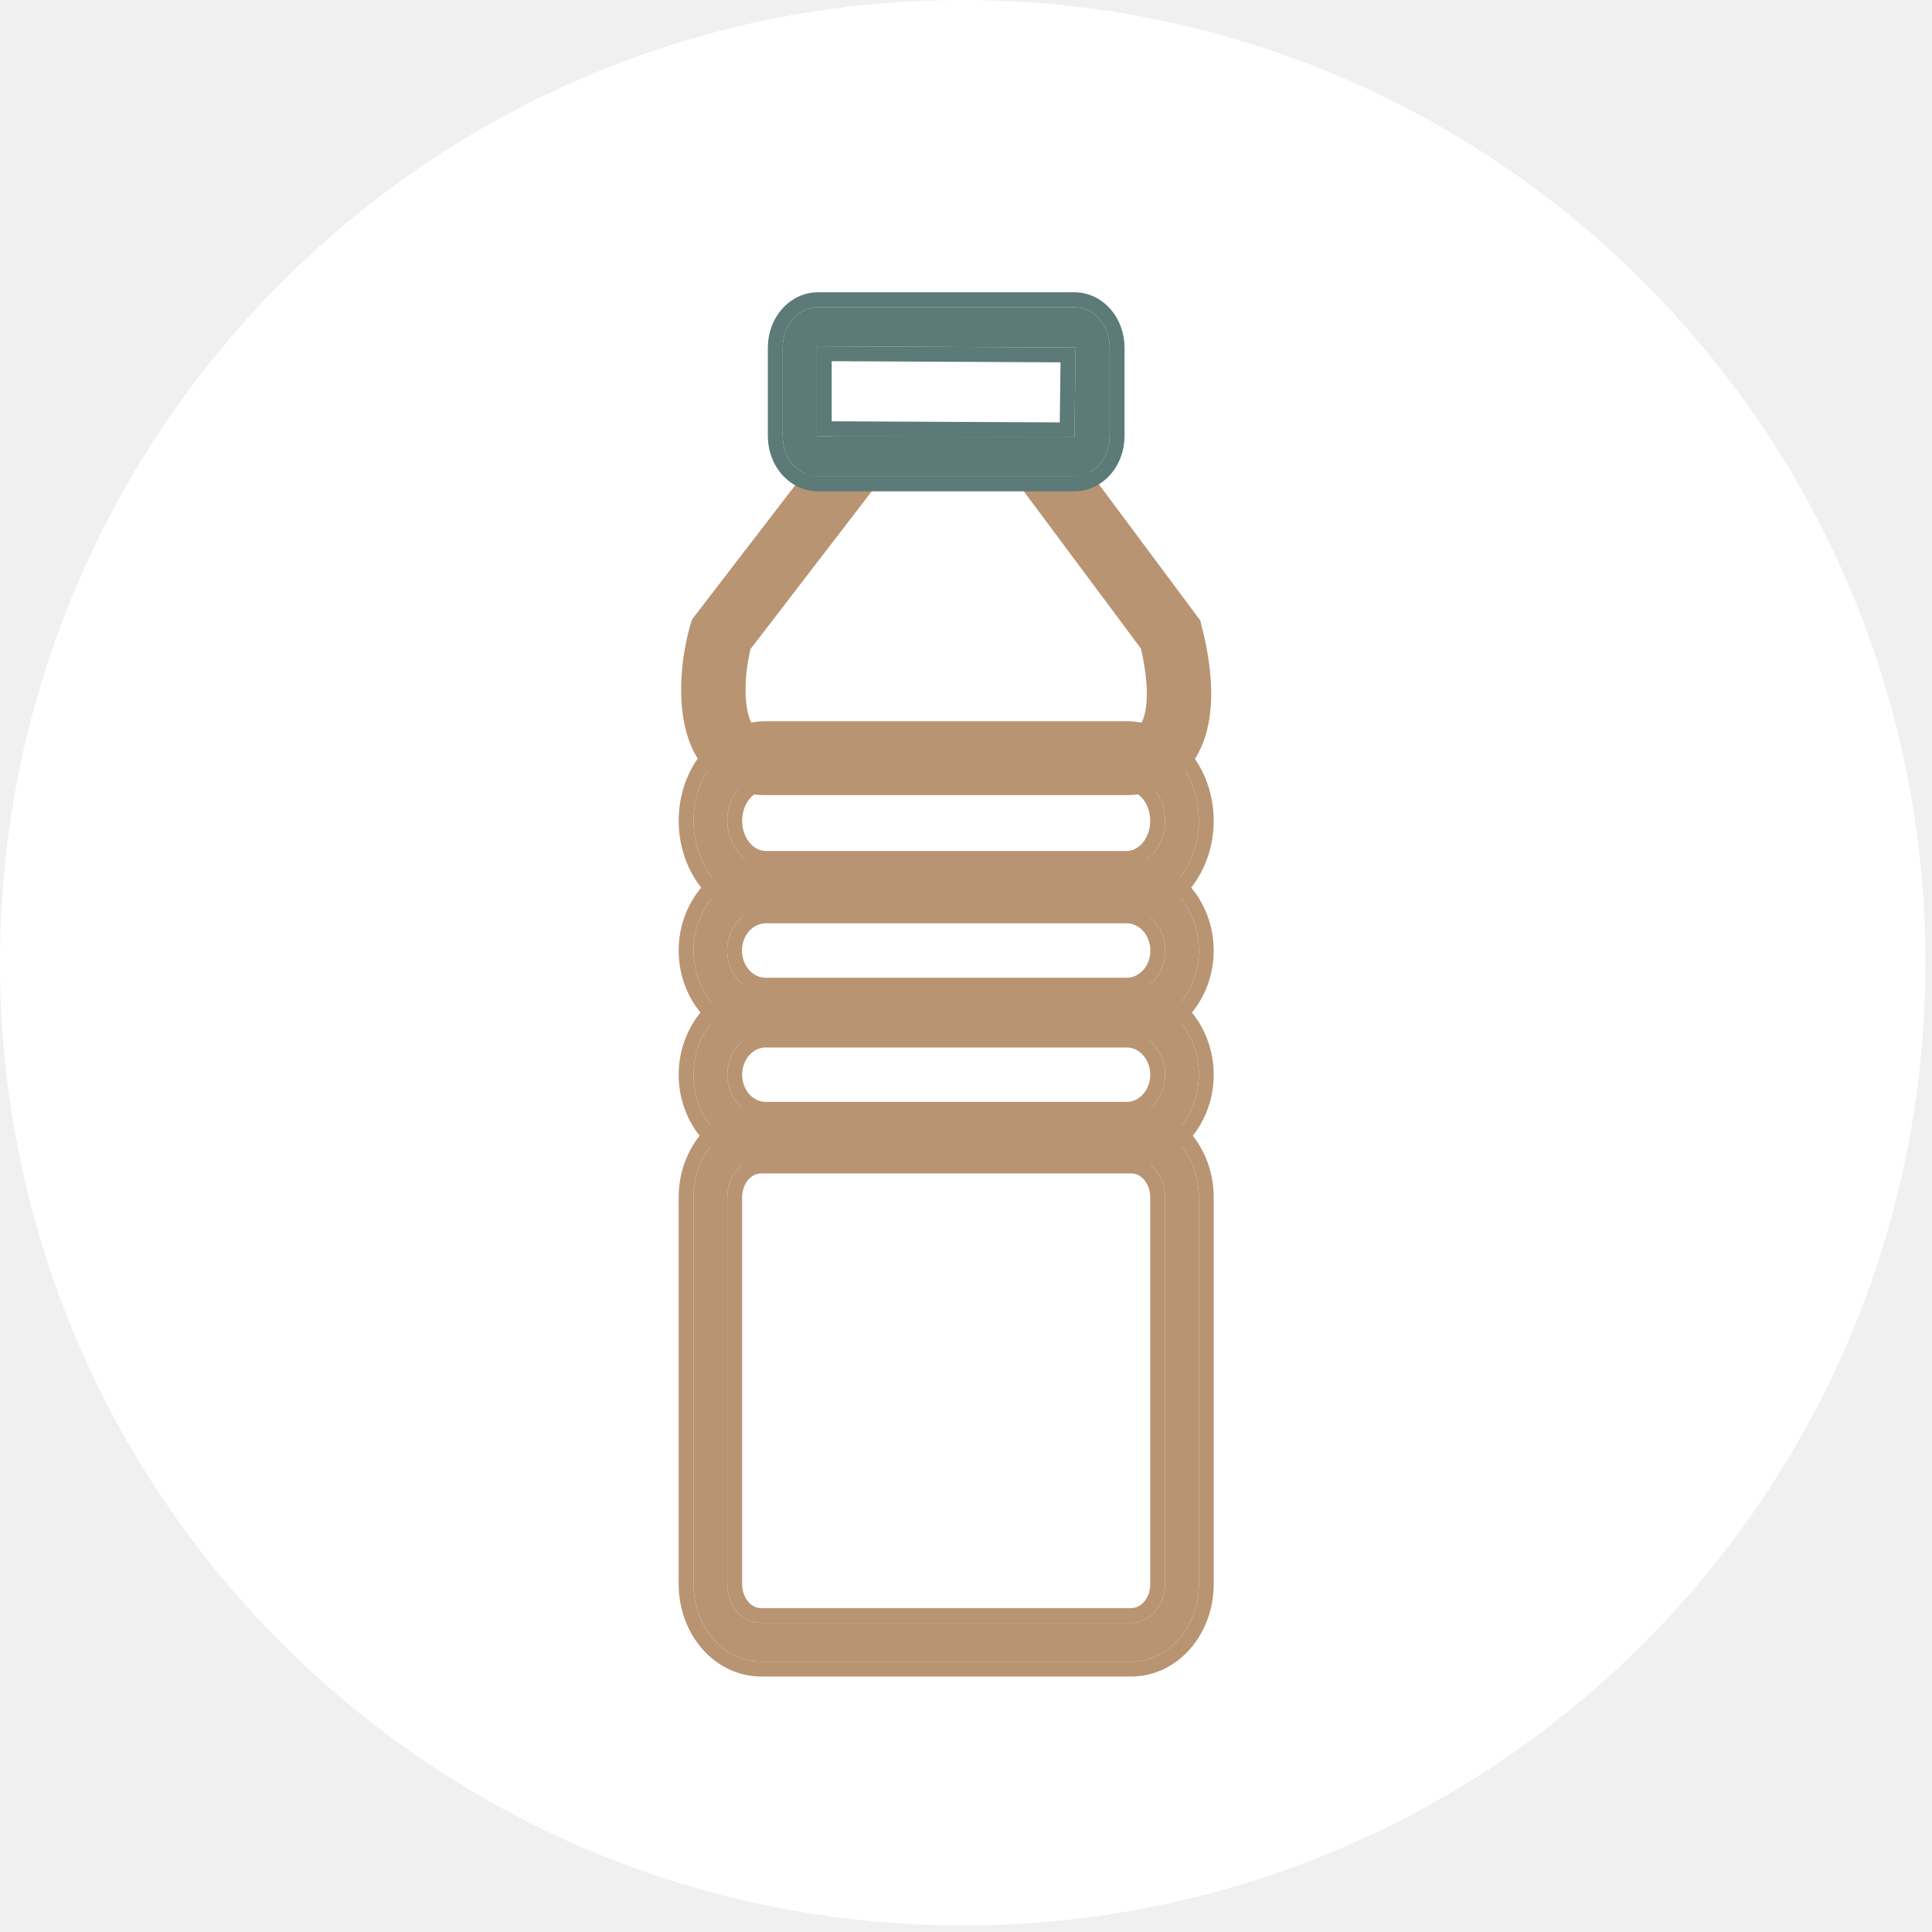
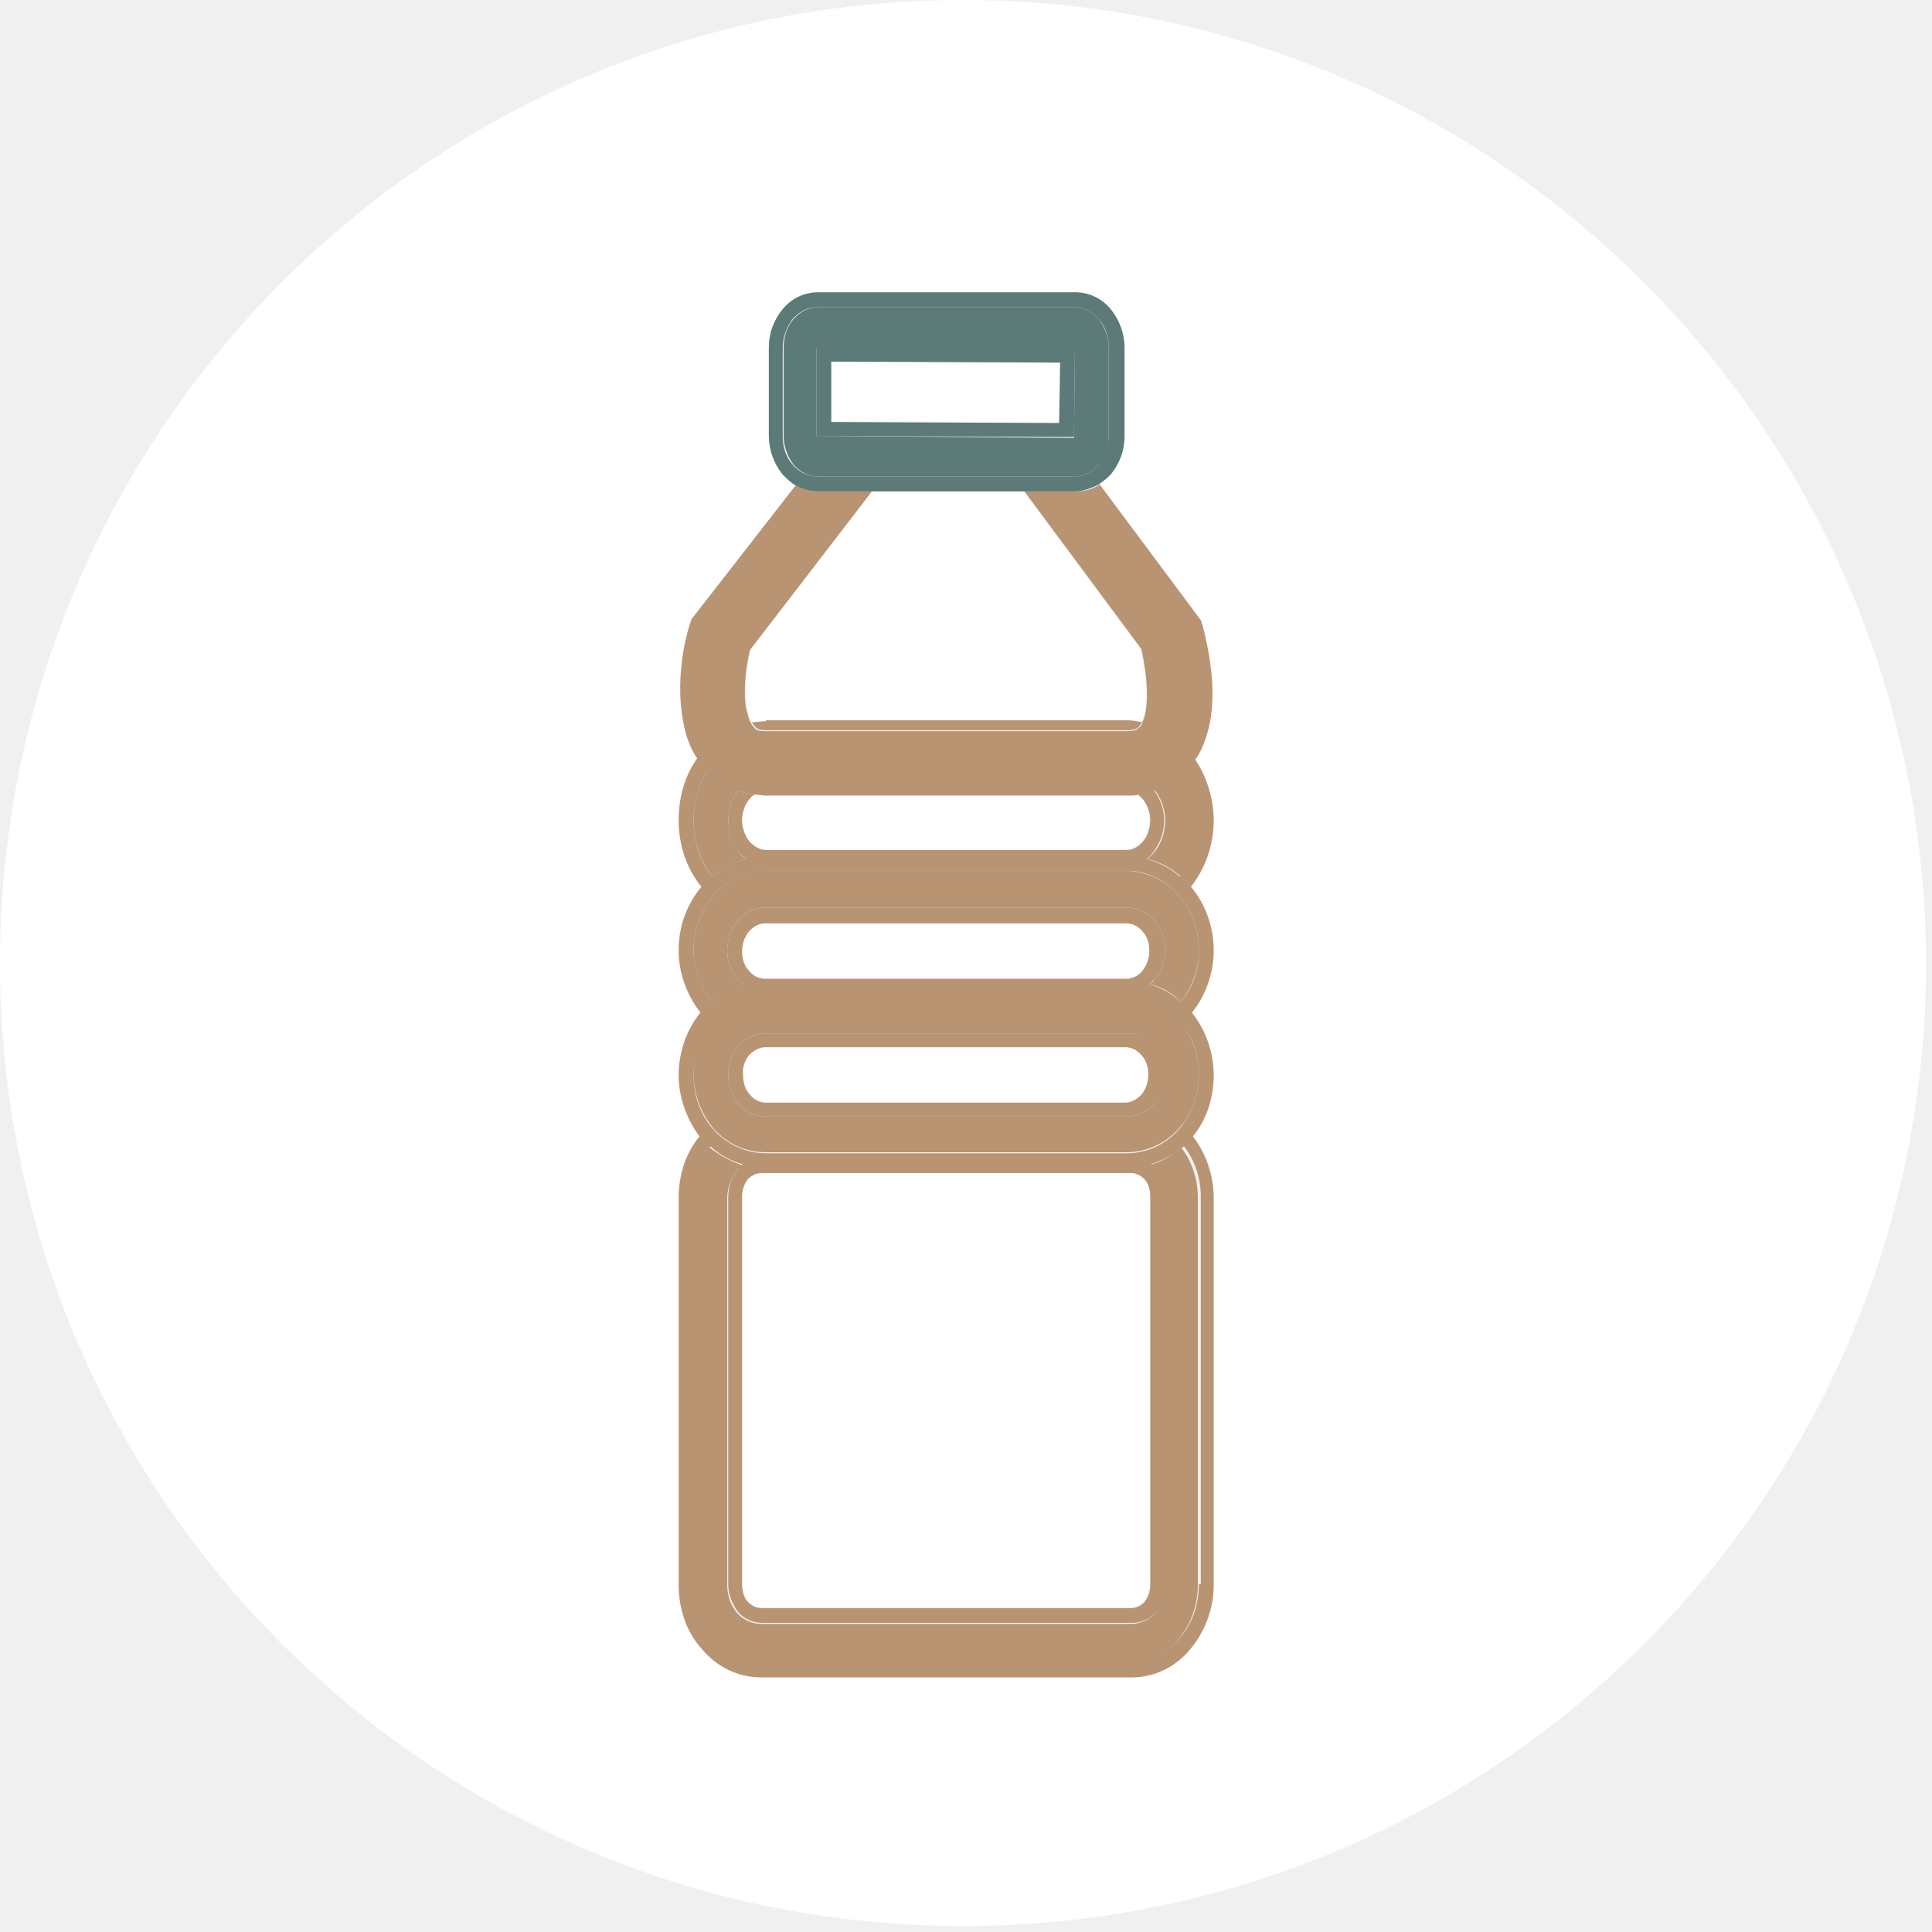
- <svg xmlns="http://www.w3.org/2000/svg" width="195" height="195" viewBox="0 0 195 195" fill="none">
-   <path d="M97.17 194.34C150.836 194.34 194.34 150.836 194.34 97.17C194.34 43.505 150.836 0 97.17 0C43.505 0 0 43.505 0 97.17C0 150.836 43.505 194.34 97.17 194.34Z" fill="white" />
-   <path d="M114.19 167.714H76.809C75.004 167.714 73.272 166.891 71.995 165.426C70.717 163.961 70 161.974 70 159.902V120.841C70 118.769 70.717 116.782 71.995 115.317C73.272 113.852 75.004 113.029 76.809 113.029H114.19C115.996 113.029 117.728 113.852 119.006 115.317C120.283 116.782 121 118.769 121 120.841V159.902C121 161.974 120.283 163.961 119.006 165.426C117.728 166.891 115.996 167.714 114.19 167.714ZM76.809 116.935C75.906 116.935 75.04 117.346 74.402 118.079C73.763 118.811 73.405 119.805 73.405 120.841V159.902C73.405 160.938 73.763 161.932 74.402 162.664C75.04 163.397 75.906 163.808 76.809 163.808H114.19C115.093 163.808 115.959 163.397 116.598 162.664C117.237 161.932 117.595 160.938 117.595 159.902V120.841C117.595 119.805 117.237 118.811 116.598 118.079C115.959 117.346 115.093 116.935 114.19 116.935H76.809Z" fill="#B89473" />
-   <path fill-rule="evenodd" clip-rule="evenodd" d="M114.19 169.214H76.809C74.534 169.214 72.401 168.176 70.864 166.412C69.332 164.655 68.5 162.311 68.5 159.902V120.841C68.5 118.433 69.332 116.088 70.864 114.331C72.401 112.567 74.534 111.529 76.809 111.529H114.19C116.466 111.529 118.599 112.567 120.136 114.331C121.668 116.088 122.5 118.433 122.5 120.841V159.902C122.5 162.311 121.668 164.655 120.136 166.412C118.599 168.176 116.466 169.214 114.19 169.214ZM76.809 118.435C76.376 118.435 75.911 118.631 75.533 119.064C75.149 119.505 74.905 120.141 74.905 120.841V159.902C74.905 160.602 75.149 161.238 75.533 161.679C75.911 162.113 76.376 162.308 76.809 162.308H114.19C114.624 162.308 115.089 162.113 115.467 161.679C115.851 161.238 116.095 160.602 116.095 159.902V120.841C116.095 120.141 115.851 119.505 115.467 119.064C115.089 118.631 114.624 118.435 114.19 118.435H76.809ZM76.809 167.714H114.19C115.996 167.714 117.728 166.891 119.006 165.426C120.283 163.961 121 161.974 121 159.902V120.841C121 118.769 120.283 116.782 119.006 115.317C117.728 113.852 115.996 113.029 114.19 113.029H76.809C75.004 113.029 73.272 113.852 71.995 115.317C70.717 116.782 70 118.769 70 120.841V159.902C70 161.974 70.717 163.961 71.995 165.426C73.272 166.891 75.004 167.714 76.809 167.714ZM74.402 118.079C75.04 117.346 75.906 116.935 76.809 116.935H114.19C115.093 116.935 115.959 117.346 116.598 118.079C117.237 118.811 117.595 119.805 117.595 120.841V159.902C117.595 160.938 117.237 161.932 116.598 162.664C115.959 163.397 115.093 163.808 114.19 163.808H76.809C75.906 163.808 75.04 163.397 74.402 162.664C73.763 161.932 73.405 160.938 73.405 159.902V120.841C73.405 119.805 73.763 118.811 74.402 118.079Z" fill="#B89473" />
-   <path d="M113.715 91.382H77.285C75.353 91.382 73.5 90.482 72.134 88.879C70.767 87.277 70 85.104 70 82.838C70 80.571 70.767 78.398 72.134 76.796C73.5 75.193 75.353 74.293 77.285 74.293H113.715C115.647 74.293 117.5 75.193 118.866 76.796C120.232 78.398 121 80.571 121 82.838C121 85.104 120.232 87.277 118.866 88.879C117.5 90.482 115.647 91.382 113.715 91.382V91.382ZM77.285 78.288C76.256 78.288 75.269 78.768 74.541 79.621C73.814 80.475 73.405 81.632 73.405 82.84C73.405 84.047 73.814 85.204 74.541 86.058C75.269 86.911 76.256 87.391 77.285 87.391H113.715C114.744 87.391 115.731 86.911 116.459 86.058C117.187 85.204 117.595 84.047 117.595 82.84C117.595 81.632 117.187 80.475 116.459 79.621C115.731 78.768 114.744 78.288 113.715 78.288H77.285Z" fill="#B89473" />
-   <path fill-rule="evenodd" clip-rule="evenodd" d="M113.715 92.882H77.285C74.871 92.882 72.615 91.755 70.992 89.853C69.376 87.957 68.5 85.431 68.5 82.838C68.5 80.244 69.376 77.718 70.992 75.822C72.615 73.92 74.871 72.793 77.285 72.793H113.715C116.129 72.793 118.385 73.92 120.008 75.822C121.624 77.718 122.5 80.244 122.5 82.838C122.5 85.431 121.624 87.957 120.008 89.853C118.385 91.755 116.129 92.882 113.715 92.882ZM77.285 79.788C76.738 79.788 76.154 80.041 75.683 80.594C75.205 81.155 74.905 81.96 74.905 82.84C74.905 83.719 75.205 84.524 75.683 85.085C76.154 85.638 76.738 85.891 77.285 85.891H113.715C114.262 85.891 114.846 85.638 115.317 85.085C115.795 84.524 116.095 83.719 116.095 82.84C116.095 81.96 115.795 81.155 115.317 80.594C114.846 80.041 114.262 79.788 113.715 79.788H77.285ZM77.285 91.382H113.715C115.647 91.382 117.5 90.482 118.866 88.879C120.232 87.277 121 85.104 121 82.838C121 80.571 120.232 78.398 118.866 76.796C117.5 75.193 115.647 74.293 113.715 74.293H77.285C75.353 74.293 73.5 75.193 72.134 76.796C70.767 78.398 70 80.571 70 82.838C70 85.104 70.767 87.277 72.134 88.879C73.5 90.482 75.353 91.382 77.285 91.382ZM74.541 79.621C75.269 78.768 76.256 78.288 77.285 78.288H113.715C114.744 78.288 115.731 78.768 116.459 79.621C117.187 80.475 117.595 81.632 117.595 82.84C117.595 84.047 117.187 85.204 116.459 86.058C115.731 86.911 114.744 87.391 113.715 87.391H77.285C76.256 87.391 75.269 86.911 74.541 86.058C73.814 85.204 73.405 84.047 73.405 82.84C73.405 81.632 73.814 80.475 74.541 79.621Z" fill="#B89473" />
-   <path d="M113.794 103.914H77.206C75.285 103.882 73.452 103.028 72.104 101.536C70.756 100.044 70 98.034 70 95.939C70 93.845 70.756 91.835 72.104 90.343C73.452 88.851 75.285 87.996 77.206 87.964H113.794C115.715 87.996 117.548 88.851 118.896 90.343C120.244 91.835 121 93.845 121 95.939C121 98.034 120.244 100.044 118.896 101.536C117.548 103.028 115.715 103.882 113.794 103.914ZM77.206 91.691C76.186 91.715 75.216 92.172 74.502 92.967C73.789 93.761 73.389 94.828 73.389 95.939C73.389 97.051 73.789 98.118 74.502 98.912C75.216 99.706 76.186 100.164 77.206 100.187H113.794C114.814 100.164 115.784 99.706 116.498 98.912C117.211 98.118 117.611 97.051 117.611 95.939C117.611 94.828 117.211 93.761 116.498 92.967C115.784 92.172 114.814 91.715 113.794 91.691H77.206Z" fill="#B89473" />
-   <path fill-rule="evenodd" clip-rule="evenodd" d="M113.807 105.414H77.193L77.181 105.414C74.823 105.375 72.603 104.326 70.991 102.542C69.382 100.761 68.5 98.388 68.5 95.939C68.5 93.49 69.382 91.117 70.991 89.337C72.603 87.553 74.823 86.504 77.181 86.465L77.193 86.464H113.807L113.819 86.465C116.177 86.504 118.397 87.553 120.009 89.337C121.617 91.117 122.5 93.49 122.5 95.939C122.5 98.388 121.617 100.761 120.009 102.542C118.397 104.326 116.177 105.375 113.819 105.414L113.807 105.414ZM77.225 93.191C76.646 93.209 76.066 93.471 75.618 93.969C75.163 94.476 74.889 95.181 74.889 95.939C74.889 96.697 75.163 97.403 75.618 97.91C76.066 98.408 76.646 98.67 77.225 98.687H113.775C114.354 98.67 114.934 98.408 115.382 97.91C115.837 97.403 116.111 96.697 116.111 95.939C116.111 95.181 115.837 94.476 115.382 93.969C114.934 93.471 114.354 93.209 113.775 93.191H77.225ZM77.206 91.691C76.186 91.715 75.216 92.172 74.502 92.967C73.789 93.761 73.389 94.828 73.389 95.939C73.389 97.051 73.789 98.118 74.502 98.912C75.216 99.706 76.186 100.164 77.206 100.187H113.794C114.814 100.164 115.784 99.706 116.498 98.912C117.211 98.118 117.611 97.051 117.611 95.939C117.611 94.828 117.211 93.761 116.498 92.967C115.784 92.172 114.814 91.715 113.794 91.691H77.206ZM77.206 103.914H113.794C115.715 103.882 117.548 103.028 118.896 101.536C120.244 100.044 121 98.034 121 95.939C121 93.845 120.244 91.835 118.896 90.343C117.548 88.851 115.715 87.996 113.794 87.964H77.206C75.285 87.996 73.452 88.851 72.104 90.343C70.756 91.835 70 93.845 70 95.939C70 98.034 70.756 100.044 72.104 101.536C73.452 103.028 75.285 103.882 77.206 103.914Z" fill="#B89473" />
-   <path d="M113.715 116.447H77.285C75.353 116.447 73.5 115.606 72.134 114.111C70.767 112.615 70 110.587 70 108.472C70 106.356 70.767 104.328 72.134 102.832C73.5 101.337 75.353 100.497 77.285 100.497H113.715C115.647 100.497 117.5 101.337 118.866 102.832C120.232 104.328 121 106.356 121 108.472C121 110.587 120.232 112.615 118.866 114.111C117.5 115.606 115.647 116.447 113.715 116.447V116.447ZM77.285 104.224C76.256 104.224 75.269 104.671 74.541 105.468C73.814 106.264 73.405 107.345 73.405 108.472C73.405 109.598 73.814 110.679 74.541 111.475C75.269 112.272 76.256 112.719 77.285 112.719H113.715C114.744 112.719 115.731 112.272 116.459 111.475C117.187 110.679 117.595 109.598 117.595 108.472C117.595 107.345 117.187 106.264 116.459 105.468C115.731 104.671 114.744 104.224 113.715 104.224H77.285Z" fill="#B89473" />
-   <path fill-rule="evenodd" clip-rule="evenodd" d="M113.715 117.947H77.285C74.909 117.947 72.661 116.912 71.026 115.122C69.396 113.337 68.5 110.943 68.5 108.472C68.5 106 69.396 103.606 71.026 101.821C72.661 100.031 74.909 98.997 77.285 98.997H113.715C116.091 98.997 118.339 100.031 119.974 101.821C121.604 103.606 122.5 106 122.5 108.472C122.5 110.943 121.604 113.337 119.974 115.122C118.339 116.912 116.091 117.947 113.715 117.947ZM77.285 105.724C76.7 105.724 76.108 105.977 75.649 106.48C75.186 106.987 74.905 107.701 74.905 108.472C74.905 109.242 75.186 109.957 75.649 110.464C76.108 110.966 76.7 111.219 77.285 111.219H113.715C114.3 111.219 114.892 110.966 115.351 110.464C115.815 109.957 116.095 109.242 116.095 108.472C116.095 107.701 115.815 106.987 115.351 106.48C114.892 105.977 114.3 105.724 113.715 105.724H77.285ZM77.285 116.447H113.715C115.647 116.447 117.5 115.606 118.866 114.111C120.232 112.615 121 110.587 121 108.472C121 106.356 120.232 104.328 118.866 102.832C117.5 101.337 115.647 100.497 113.715 100.497H77.285C75.353 100.497 73.5 101.337 72.134 102.832C70.767 104.328 70 106.356 70 108.472C70 110.587 70.767 112.615 72.134 114.111C73.5 115.606 75.353 116.447 77.285 116.447ZM74.541 105.468C75.269 104.671 76.256 104.224 77.285 104.224H113.715C114.744 104.224 115.731 104.671 116.459 105.468C117.187 106.264 117.595 107.345 117.595 108.472C117.595 109.598 117.187 110.679 116.459 111.475C115.731 112.272 114.744 112.719 113.715 112.719H77.285C76.256 112.719 75.269 112.272 74.541 111.475C73.814 110.679 73.405 109.598 73.405 108.472C73.405 107.345 73.814 106.264 74.541 105.468Z" fill="#B89473" />
-   <path fill-rule="evenodd" clip-rule="evenodd" d="M85.046 42.75H106.344L121.131 62.601L121.291 63.218C122.309 67.157 122.638 71.086 121.677 74.238C121.181 75.867 120.296 77.421 118.853 78.563C117.386 79.723 115.605 80.25 113.707 80.25H77.225C74.746 80.25 72.685 79.318 71.225 77.654C69.866 76.106 69.246 74.177 68.968 72.469C68.416 69.079 69.01 65.322 69.674 63.101L69.845 62.526L85.046 42.75ZM88.248 49.25L75.754 65.505C75.351 67.128 75.072 69.51 75.383 71.424C75.555 72.481 75.858 73.079 76.11 73.367C76.26 73.537 76.498 73.75 77.225 73.75H113.707C114.377 73.75 114.674 73.581 114.819 73.465C114.988 73.332 115.25 73.031 115.46 72.343C115.885 70.947 115.892 68.602 115.147 65.448L103.081 49.25H88.248Z" fill="#B89473" />
-   <path d="M108.446 48.089H82.554C81.612 48.088 80.709 47.658 80.043 46.894C79.376 46.13 79.001 45.094 79 44.013V35.076C79.001 33.995 79.376 32.96 80.043 32.196C80.709 31.431 81.612 31.002 82.554 31H108.446C109.388 31.002 110.291 31.431 110.958 32.196C111.624 32.96 111.999 33.995 112 35.076V44.013C111.999 45.094 111.624 46.13 110.958 46.894C110.291 47.658 109.388 48.088 108.446 48.089ZM82.554 34.948L82.442 35.076V44.013L108.448 44.142L108.56 35.078L82.554 34.948Z" fill="#5B7A78" />
-   <path fill-rule="evenodd" clip-rule="evenodd" d="M82.552 49.589C81.141 49.587 79.838 48.942 78.912 47.88C77.991 46.824 77.502 45.432 77.5 44.015L77.5 44.013L77.5 35.074C77.502 33.658 77.991 32.265 78.912 31.21C79.838 30.148 81.141 29.502 82.552 29.5L82.554 29.5L108.448 29.5C109.859 29.502 111.162 30.148 112.088 31.21C113.009 32.265 113.498 33.658 113.5 35.074L113.5 35.076V44.015C113.498 45.432 113.009 46.824 112.088 47.88C111.162 48.942 109.859 49.587 108.448 49.589L108.446 49.589L82.552 49.589ZM112 44.013C111.999 45.094 111.624 46.13 110.958 46.894C110.291 47.658 109.388 48.088 108.446 48.089H82.554C81.612 48.088 80.709 47.658 80.043 46.894C79.376 46.13 79.001 45.094 79 44.013V35.076C79.001 33.995 79.376 32.96 80.043 32.196C80.709 31.431 81.612 31.002 82.554 31H108.446C109.388 31.002 110.291 31.431 110.958 32.196C111.624 32.96 111.999 33.995 112 35.076V44.013ZM83.942 36.455L107.041 36.57L106.966 42.634L83.942 42.521V36.455ZM82.442 44.013V35.076L82.554 34.948L108.56 35.078L108.448 44.142L82.442 44.013Z" fill="#5B7A78" />
+ <svg xmlns="http://www.w3.org/2000/svg" version="1.1" id="Layer_1" x="0px" y="0px" viewBox="0 0 195 195" style="enable-background:new 0 0 195 195;" xml:space="preserve">
+   <style type="text/css">
+ 	.st0{fill:#FFFFFF;}
+ 	.st1{fill:#B89473;}
+ 	.st2{fill:#5B7A78;}
+ </style>
+   <g>
+     <path class="st0" d="M75.8,65.5c-0.4,1.6-0.7,4-0.4,5.9c0.1,0.7,0.3,1.2,0.5,1.5c0.5-0.1,1-0.1,1.4-0.1h36.4c0.5,0,1,0.1,1.5,0.2   c0.1-0.2,0.2-0.3,0.2-0.6c0.4-1.4,0.4-3.7-0.3-6.9l-11.8-15.9H88L75.8,65.5z" />
+     <path class="st0" d="M74.9,159.9c0,0.7,0.2,1.3,0.6,1.8c0.4,0.4,0.8,0.6,1.3,0.6h37.4c0.4,0,0.9-0.2,1.3-0.6   c0.4-0.4,0.6-1.1,0.6-1.8v-39.1c0-0.7-0.2-1.3-0.6-1.8c-0.4-0.4-0.8-0.6-1.3-0.6H76.8c-0.4,0-0.9,0.2-1.3,0.6   c-0.4,0.4-0.6,1.1-0.6,1.8V159.9z" />
+     <polygon class="st0" points="107,36.6 83.9,36.5 83.9,42.5 107,42.6  " />
+     <path class="st0" d="M77.3,111.2h36.4c0.6,0,1.2-0.3,1.6-0.8c0.5-0.5,0.7-1.2,0.7-2c0-0.8-0.3-1.5-0.7-2c-0.5-0.5-1.1-0.8-1.6-0.8   H77.3c-0.6,0-1.2,0.3-1.6,0.8c-0.5,0.5-0.7,1.2-0.7,2c0,0.8,0.3,1.5,0.7,2C76.1,111,76.7,111.2,77.3,111.2z" />
+     <path class="st0" d="M75.6,97.9c0.4,0.5,1,0.8,1.6,0.8h36.5c0.6,0,1.2-0.3,1.6-0.8c0.5-0.5,0.7-1.2,0.7-2c0-0.8-0.3-1.5-0.7-2   c-0.4-0.5-1-0.8-1.6-0.8H77.2c-0.6,0-1.2,0.3-1.6,0.8c-0.5,0.5-0.7,1.2-0.7,2C74.9,96.7,75.2,97.4,75.6,97.9z" />
+     <path class="st0" d="M77.2,80.2c-0.4,0-0.7,0-1.1-0.1c-0.2,0.1-0.3,0.2-0.5,0.4c-0.5,0.6-0.8,1.4-0.8,2.2s0.3,1.7,0.8,2.2   c0.5,0.6,1.1,0.8,1.6,0.8h36.4c0.5,0,1.1-0.3,1.6-0.8c0.5-0.6,0.8-1.4,0.8-2.2s-0.3-1.7-0.8-2.2c-0.1-0.2-0.3-0.3-0.5-0.4   c-0.4,0-0.8,0.1-1.1,0.1H77.2z" />
+     <path class="st0" d="M97.2,0C43.5,0,0,43.5,0,97.2c0,53.7,43.5,97.2,97.2,97.2c53.7,0,97.2-43.5,97.2-97.2   C194.3,43.5,150.8,0,97.2,0z M122.5,95.9c0,2.3-0.8,4.5-2.2,6.3c1.4,1.7,2.2,4,2.2,6.3c0,2.3-0.8,4.4-2.1,6.2   c1.4,1.7,2.1,3.9,2.1,6.2v39.1c0,2.4-0.8,4.8-2.4,6.5c-1.5,1.8-3.7,2.8-5.9,2.8H76.8c-2.3,0-4.4-1-5.9-2.8   c-1.5-1.8-2.4-4.1-2.4-6.5v-39.1c0-2.3,0.8-4.5,2.1-6.2c-1.4-1.7-2.1-3.9-2.1-6.2c0-2.3,0.8-4.5,2.2-6.3c-1.4-1.7-2.2-4-2.2-6.3   c0-2.3,0.8-4.6,2.3-6.4c-1.5-1.9-2.3-4.3-2.3-6.7c0-2.3,0.7-4.5,1.9-6.3c-0.8-1.3-1.2-2.8-1.5-4.1c-0.6-3.4,0-7.1,0.7-9.4l0.2-0.6   L80.3,49c-0.5-0.3-1-0.6-1.3-1.1c-0.9-1.1-1.4-2.4-1.4-3.9v0v-8.9c0-1.4,0.5-2.8,1.4-3.9c0.9-1.1,2.2-1.7,3.6-1.7h0h25.9   c1.4,0,2.7,0.6,3.6,1.7c0.9,1.1,1.4,2.4,1.4,3.9v0V44c0,1.4-0.5,2.8-1.4,3.9c-0.3,0.4-0.7,0.7-1.2,1l10.2,13.7l0.2,0.6   c1,3.9,1.3,7.9,0.4,11c-0.3,0.8-0.6,1.6-1.1,2.4c1.2,1.8,1.9,4,1.9,6.2c0,2.5-0.8,4.9-2.3,6.7C121.7,91.3,122.5,93.6,122.5,95.9z" />
+     <path class="st1" d="M116.1,117.6c0.2,0.1,0.4,0.3,0.5,0.5c0.6,0.7,1,1.7,1,2.8v39.1c0,1-0.4,2-1,2.8c-0.6,0.7-1.5,1.1-2.4,1.1   H76.8c-0.9,0-1.8-0.4-2.4-1.1c-0.6-0.7-1-1.7-1-2.8v-39.1c0-1,0.4-2,1-2.8c0.2-0.2,0.3-0.3,0.5-0.5c-1.2-0.4-2.3-1-3.3-1.8   c-1.1,1.4-1.7,3.2-1.7,5.1v39.1c0,2.1,0.7,4.1,2,5.5c1.3,1.5,3,2.3,4.8,2.3h37.4c1.8,0,3.5-0.8,4.8-2.3c1.3-1.5,2-3.5,2-5.5v-39.1   c0-1.9-0.6-3.7-1.7-5.1C118.4,116.6,117.3,117.2,116.1,117.6z" />
+     <path class="st1" d="M120.6,76.6c-0.3,0.4-0.6,0.9-1,1.2c0.9,1.4,1.4,3.2,1.4,5c0,2.1-0.7,4.1-1.9,5.7c-1-0.9-2.2-1.5-3.4-1.8   c0.3-0.2,0.5-0.4,0.7-0.7c0.7-0.9,1.1-2,1.1-3.2c0-1.1-0.4-2.2-1-3c-0.6,0.2-1.1,0.3-1.7,0.4c0.2,0.1,0.3,0.2,0.5,0.4   c0.5,0.6,0.8,1.4,0.8,2.2s-0.3,1.7-0.8,2.2c-0.5,0.6-1.1,0.8-1.6,0.8H77.3c-0.5,0-1.1-0.3-1.6-0.8c-0.5-0.6-0.8-1.4-0.8-2.2   s0.3-1.7,0.8-2.2c0.1-0.2,0.3-0.3,0.5-0.4c-0.6-0.1-1.2-0.2-1.7-0.4c-0.6,0.8-1,1.9-1,3c0,1.2,0.4,2.4,1.1,3.2   c0.2,0.3,0.5,0.5,0.7,0.7c-1.3,0.3-2.4,0.9-3.4,1.8C70.7,87,70,84.9,70,82.8c0-1.8,0.5-3.6,1.4-5c-0.1-0.1-0.1-0.1-0.2-0.2   c-0.3-0.3-0.6-0.7-0.8-1.1c-1.3,1.8-1.9,4-1.9,6.3c0,2.5,0.8,4.9,2.3,6.7c-1.5,1.8-2.3,4-2.3,6.4c0,2.3,0.8,4.5,2.2,6.3   c-1.4,1.7-2.2,4-2.2,6.3c0,2.3,0.8,4.4,2.1,6.2c-1.4,1.7-2.1,3.9-2.1,6.2v39.1c0,2.4,0.8,4.8,2.4,6.5c1.5,1.8,3.7,2.8,5.9,2.8h37.4   c2.3,0,4.4-1,5.9-2.8c1.5-1.8,2.4-4.1,2.4-6.5v-39.1c0-2.3-0.8-4.5-2.1-6.2c1.4-1.7,2.1-3.9,2.1-6.2c0-2.3-0.8-4.5-2.2-6.3   c1.4-1.7,2.2-4,2.2-6.3c0-2.3-0.8-4.6-2.3-6.4c1.5-1.9,2.3-4.3,2.3-6.7C122.5,80.6,121.8,78.4,120.6,76.6z M121,159.9   c0,2.1-0.7,4.1-2,5.5c-1.3,1.5-3,2.3-4.8,2.3H76.8c-1.8,0-3.5-0.8-4.8-2.3c-1.3-1.5-2-3.5-2-5.5v-39.1c0-1.9,0.6-3.7,1.7-5.1   c1,0.9,2.1,1.5,3.3,1.8c-0.2,0.1-0.4,0.3-0.5,0.5c-0.6,0.7-1,1.7-1,2.8v39.1c0,1,0.4,2,1,2.8c0.6,0.7,1.5,1.1,2.4,1.1h37.4   c0.9,0,1.8-0.4,2.4-1.1c0.6-0.7,1-1.7,1-2.8v-39.1c0-1-0.4-2-1-2.8c-0.2-0.2-0.3-0.3-0.5-0.5c1.2-0.4,2.3-1,3.3-1.8   c1.1,1.4,1.7,3.2,1.7,5.1V159.9z M76.8,118.4h37.4c0.4,0,0.9,0.2,1.3,0.6c0.4,0.4,0.6,1.1,0.6,1.8v39.1c0,0.7-0.2,1.3-0.6,1.8   c-0.4,0.4-0.8,0.6-1.3,0.6H76.8c-0.4,0-0.9-0.2-1.3-0.6c-0.4-0.4-0.6-1.1-0.6-1.8v-39.1c0-0.7,0.2-1.3,0.6-1.8   C75.9,118.6,76.4,118.4,76.8,118.4z M118.9,114.1c-1.4,1.5-3.2,2.3-5.2,2.3H77.3c-1.9,0-3.8-0.8-5.2-2.3c-1.4-1.5-2.1-3.5-2.1-5.6   c0-2.1,0.8-4.1,2.1-5.6c1.4-1.5,3.2-2.3,5.2-2.3h36.4c1.9,0,3.8,0.8,5.2,2.3c1.4,1.5,2.1,3.5,2.1,5.6   C121,110.6,120.2,112.6,118.9,114.1z M77.2,93.2h36.5c0.6,0,1.2,0.3,1.6,0.8c0.5,0.5,0.7,1.2,0.7,2c0,0.8-0.3,1.5-0.7,2   c-0.4,0.5-1,0.8-1.6,0.8H77.2c-0.6,0-1.2-0.3-1.6-0.8c-0.5-0.5-0.7-1.2-0.7-2c0-0.8,0.3-1.5,0.7-2C76.1,93.5,76.6,93.2,77.2,93.2z    M119.2,101.1c-0.9-0.8-2-1.4-3.2-1.8c0.2-0.1,0.3-0.3,0.5-0.4c0.7-0.8,1.1-1.9,1.1-3s-0.4-2.2-1.1-3c-0.7-0.8-1.7-1.3-2.7-1.3   H77.2c-1,0-2,0.5-2.7,1.3c-0.7,0.8-1.1,1.9-1.1,3s0.4,2.2,1.1,3c0.1,0.2,0.3,0.3,0.5,0.4c-1.2,0.3-2.3,0.9-3.2,1.8   c-1.1-1.4-1.8-3.3-1.8-5.2c0-2.1,0.8-4.1,2.1-5.6c1.3-1.5,3.2-2.3,5.1-2.4h36.6c1.9,0,3.8,0.9,5.1,2.4c1.3,1.5,2.1,3.5,2.1,5.6   C121,97.8,120.4,99.7,119.2,101.1z" />
+     <path class="st1" d="M77.3,72.8c-0.5,0-1,0.1-1.4,0.1c0.1,0.2,0.2,0.3,0.3,0.4c0.1,0.2,0.4,0.4,1.1,0.4h36.5c0.7,0,1-0.2,1.1-0.3   c0.1-0.1,0.2-0.2,0.4-0.5c-0.5-0.1-1-0.2-1.5-0.2H77.3z" />
+     <path class="st1" d="M118.9,90.3c-1.3-1.5-3.2-2.3-5.1-2.4H77.2c-1.9,0-3.8,0.9-5.1,2.4c-1.3,1.5-2.1,3.5-2.1,5.6   c0,1.9,0.6,3.7,1.8,5.2c0.9-0.8,2-1.4,3.2-1.8c-0.2-0.1-0.3-0.3-0.5-0.4c-0.7-0.8-1.1-1.9-1.1-3s0.4-2.2,1.1-3   c0.7-0.8,1.7-1.3,2.7-1.3h36.6c1,0,2,0.5,2.7,1.3c0.7,0.8,1.1,1.9,1.1,3s-0.4,2.2-1.1,3c-0.1,0.2-0.3,0.3-0.5,0.4   c1.2,0.3,2.3,0.9,3.2,1.8c1.1-1.4,1.8-3.3,1.8-5.2C121,93.8,120.2,91.8,118.9,90.3z" />
+     <path class="st1" d="M118.9,102.8c-1.4-1.5-3.2-2.3-5.2-2.3H77.3c-1.9,0-3.8,0.8-5.2,2.3c-1.4,1.5-2.1,3.5-2.1,5.6   c0,2.1,0.8,4.1,2.1,5.6c1.4,1.5,3.2,2.3,5.2,2.3h36.4c1.9,0,3.8-0.8,5.2-2.3c1.4-1.5,2.1-3.5,2.1-5.6   C121,106.4,120.2,104.3,118.9,102.8z M113.7,112.7H77.3c-1,0-2-0.4-2.7-1.2c-0.7-0.8-1.1-1.9-1.1-3c0-1.1,0.4-2.2,1.1-3   c0.7-0.8,1.7-1.2,2.7-1.2h36.4c1,0,2,0.4,2.7,1.2c0.7,0.8,1.1,1.9,1.1,3c0,1.1-0.4,2.2-1.1,3C115.7,112.3,114.7,112.7,113.7,112.7z   " />
+     <path class="st1" d="M117.6,108.5c0-1.1-0.4-2.2-1.1-3c-0.7-0.8-1.7-1.2-2.7-1.2H77.3c-1,0-2,0.4-2.7,1.2c-0.7,0.8-1.1,1.9-1.1,3   c0,1.1,0.4,2.2,1.1,3c0.7,0.8,1.7,1.2,2.7,1.2h36.4c1,0,2-0.4,2.7-1.2C117.2,110.7,117.6,109.6,117.6,108.5z M75.6,106.5   c0.5-0.5,1.1-0.8,1.6-0.8h36.4c0.6,0,1.2,0.3,1.6,0.8c0.5,0.5,0.7,1.2,0.7,2c0,0.8-0.3,1.5-0.7,2c-0.5,0.5-1.1,0.8-1.6,0.8H77.3   c-0.6,0-1.2-0.3-1.6-0.8c-0.5-0.5-0.7-1.2-0.7-2C74.9,107.7,75.2,107,75.6,106.5z" />
+     <path class="st1" d="M71.4,77.8c-0.9,1.4-1.4,3.2-1.4,5c0,2.1,0.7,4.1,1.9,5.7c1-0.9,2.2-1.5,3.4-1.8c-0.3-0.2-0.5-0.4-0.7-0.7   c-0.7-0.9-1.1-2-1.1-3.2c0-1.1,0.4-2.2,1-3c0.5,0.2,1.1,0.3,1.7,0.4c0.4,0,0.7,0.1,1.1,0.1h36.5c0.4,0,0.8,0,1.1-0.1   c0.6-0.1,1.2-0.2,1.7-0.4c0.6,0.8,1,1.9,1,3c0,1.2-0.4,2.4-1.1,3.2c-0.2,0.3-0.5,0.5-0.7,0.7c1.3,0.3,2.4,0.9,3.4,1.8   c1.2-1.6,1.9-3.6,1.9-5.7c0-1.8-0.5-3.5-1.4-5c0.4-0.4,0.7-0.8,1-1.2c0.5-0.7,0.8-1.5,1.1-2.4c1-3.2,0.6-7.1-0.4-11l-0.2-0.6   l-10.2-13.7c-0.7,0.5-1.6,0.7-2.5,0.7h0h-5.1l11.8,15.9c0.7,3.2,0.7,5.5,0.3,6.9c-0.1,0.3-0.2,0.4-0.2,0.6   c-0.1,0.3-0.3,0.4-0.4,0.5c-0.1,0.1-0.4,0.3-1.1,0.3H77.2c-0.7,0-1-0.2-1.1-0.4c-0.1-0.1-0.2-0.2-0.3-0.4c-0.2-0.3-0.3-0.8-0.5-1.5   c-0.3-1.9,0-4.3,0.4-5.9L88,49.6h-5.4c-0.8,0-1.6-0.2-2.3-0.6L69.8,62.5l-0.2,0.6c-0.7,2.2-1.3,6-0.7,9.4c0.2,1.3,0.6,2.8,1.5,4.1   c0.2,0.4,0.5,0.7,0.8,1.1C71.3,77.7,71.3,77.8,71.4,77.8z" />
+     <path class="st2" d="M108.4,48.1c0.9,0,1.8-0.4,2.5-1.2c0.7-0.8,1-1.8,1-2.9v-8.9c0-1.1-0.4-2.1-1-2.9c-0.7-0.8-1.6-1.2-2.5-1.2   H82.6c-0.9,0-1.8,0.4-2.5,1.2c-0.7,0.8-1,1.8-1,2.9V44c0,1.1,0.4,2.1,1,2.9c0.7,0.8,1.6,1.2,2.5,1.2H108.4z M82.4,44v-8.9l0.1-0.1   l26,0.1l-0.1,9.1L82.4,44z" />
+     <path class="st2" d="M108.4,44.1l0.1-9.1l-26-0.1l-0.1,0.1V44L108.4,44.1z M83.9,36.5l23.1,0.1l-0.1,6.1l-23-0.1V36.5z" />
+     <path class="st2" d="M88,49.6h15.3h5.1h0c0.9,0,1.7-0.3,2.5-0.7c0.4-0.3,0.8-0.6,1.2-1c0.9-1.1,1.4-2.4,1.4-3.9v-8.9v0   c0-1.4-0.5-2.8-1.4-3.9c-0.9-1.1-2.2-1.7-3.6-1.7H82.6h0c-1.4,0-2.7,0.6-3.6,1.7c-0.9,1.1-1.4,2.4-1.4,3.9V44v0   c0,1.4,0.5,2.8,1.4,3.9c0.4,0.4,0.8,0.8,1.3,1.1c0.7,0.4,1.5,0.6,2.3,0.6H88z M80,46.9c-0.7-0.8-1-1.8-1-2.9v-8.9   c0-1.1,0.4-2.1,1-2.9c0.7-0.8,1.6-1.2,2.5-1.2h25.9c0.9,0,1.8,0.4,2.5,1.2c0.7,0.8,1,1.8,1,2.9V44c0,1.1-0.4,2.1-1,2.9   c-0.7,0.8-1.6,1.2-2.5,1.2H82.6C81.6,48.1,80.7,47.7,80,46.9z" />
+   </g>
</svg>
